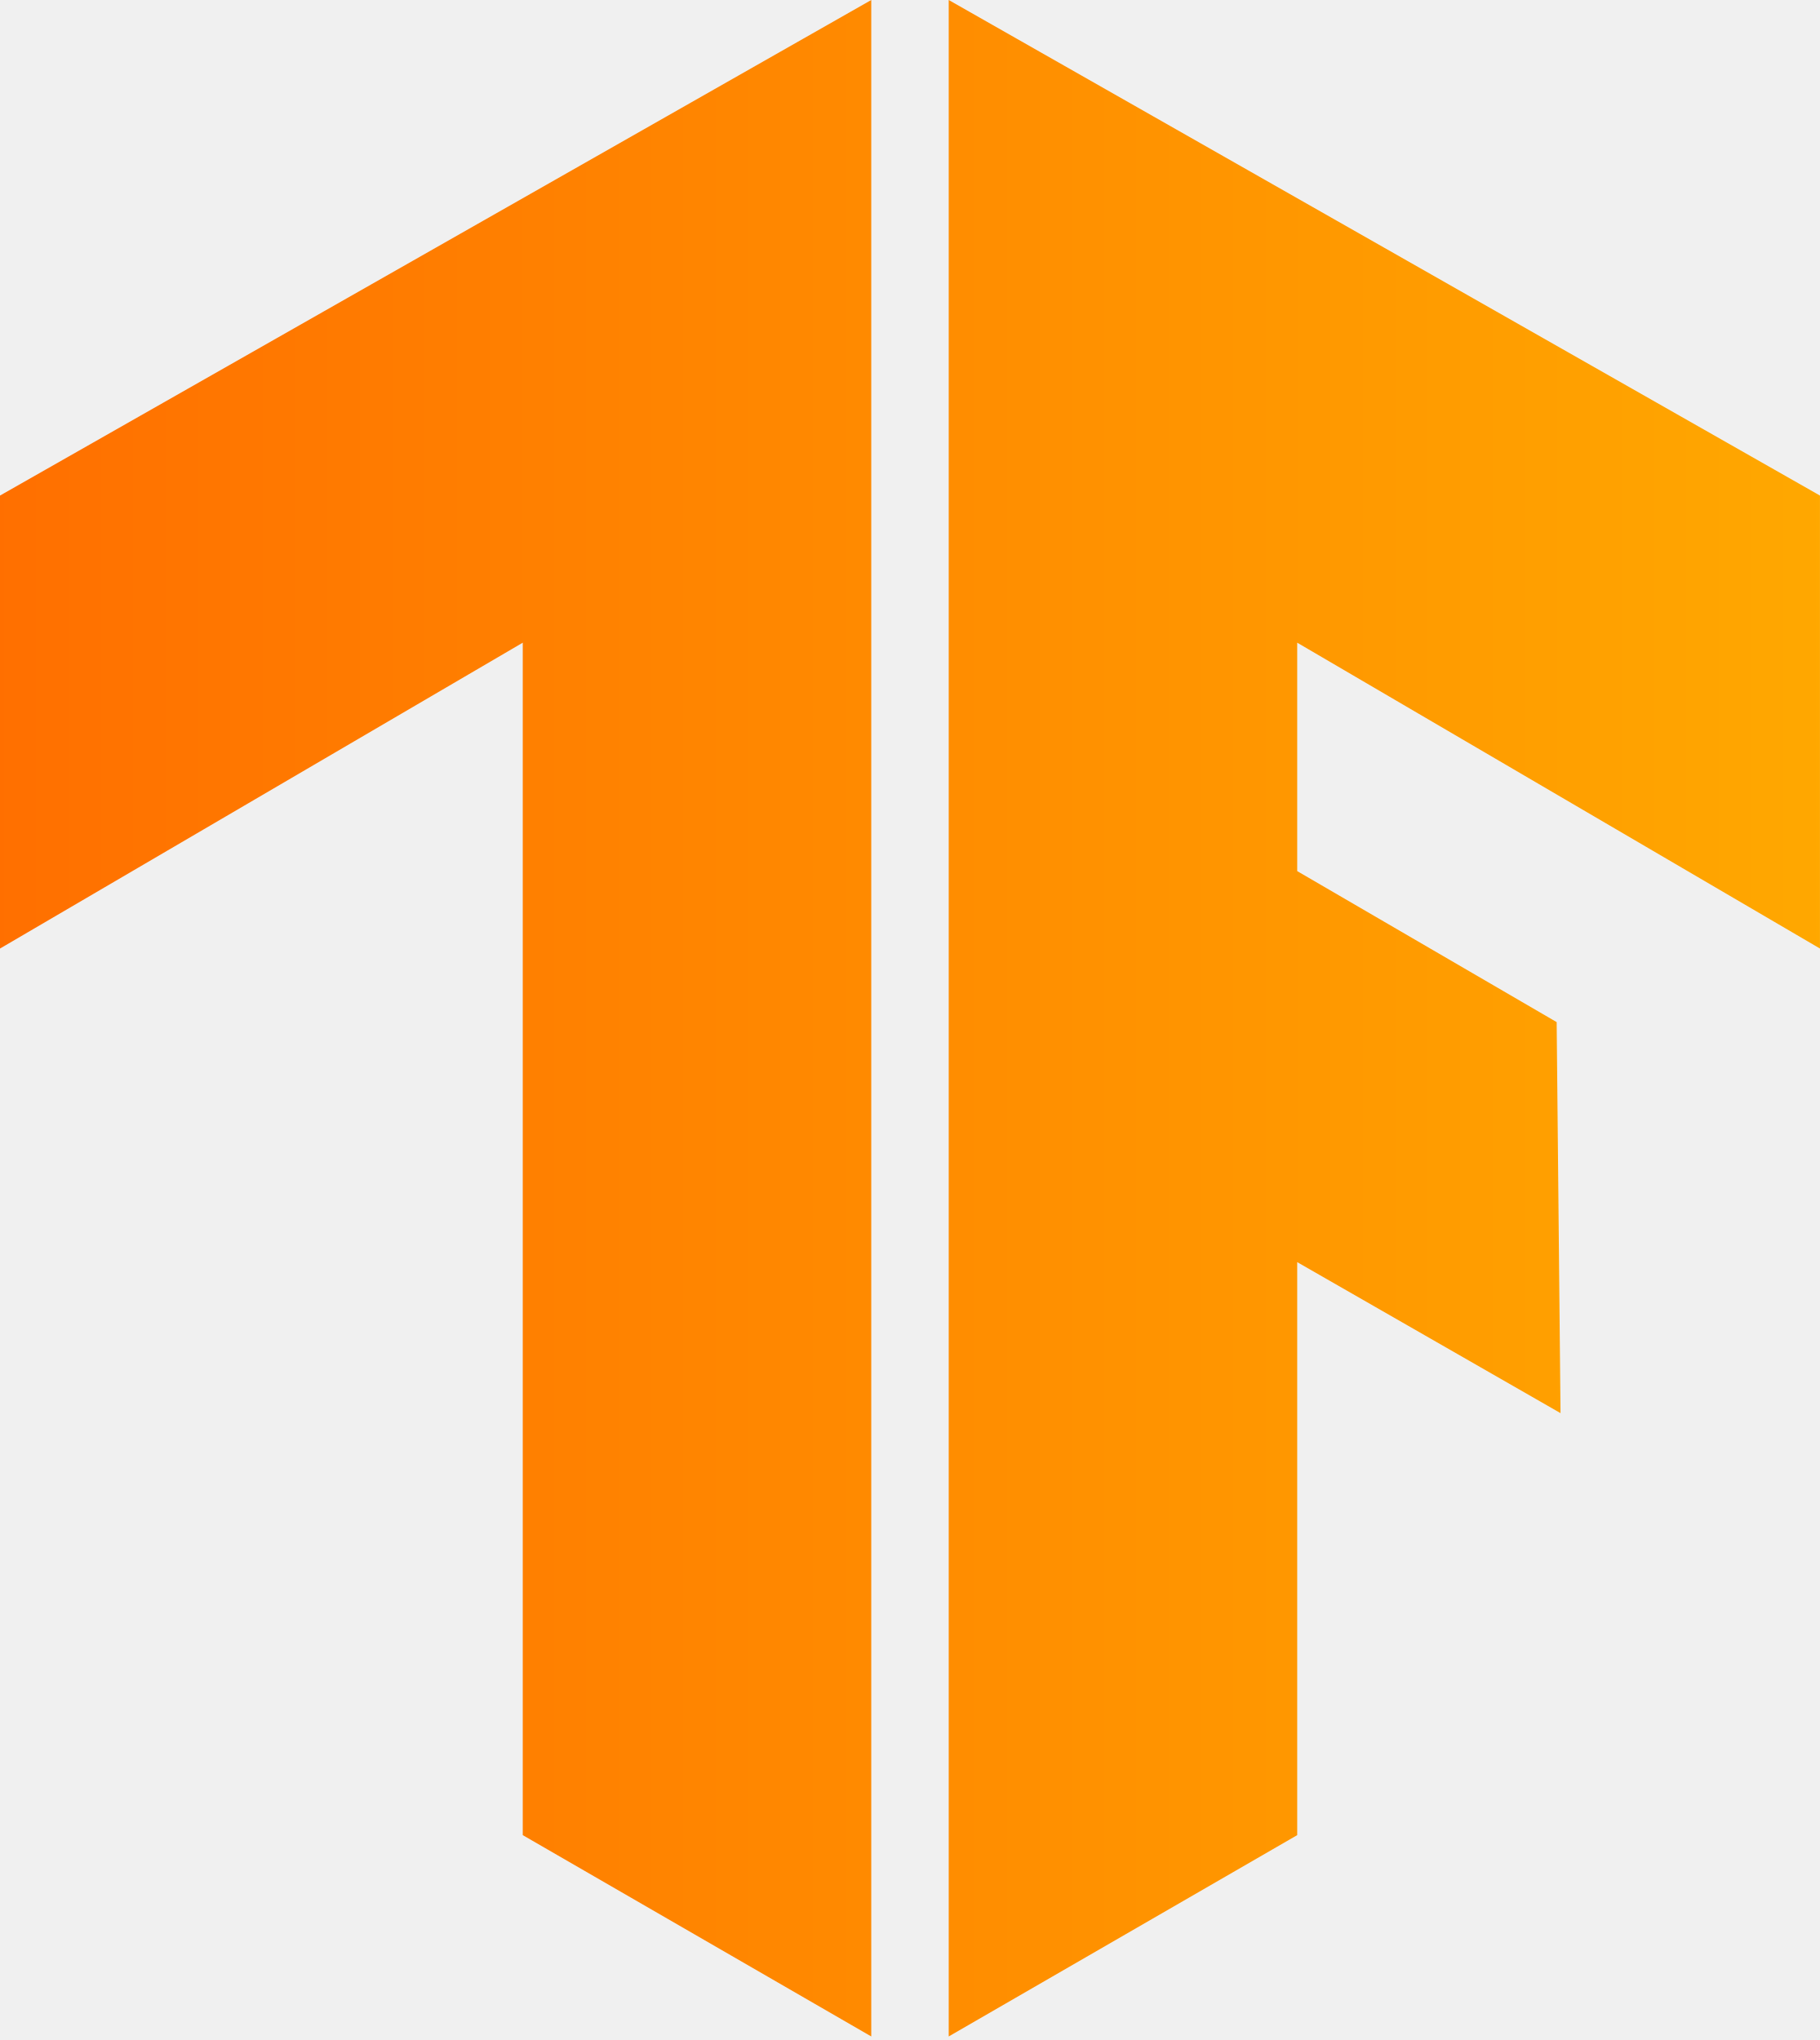
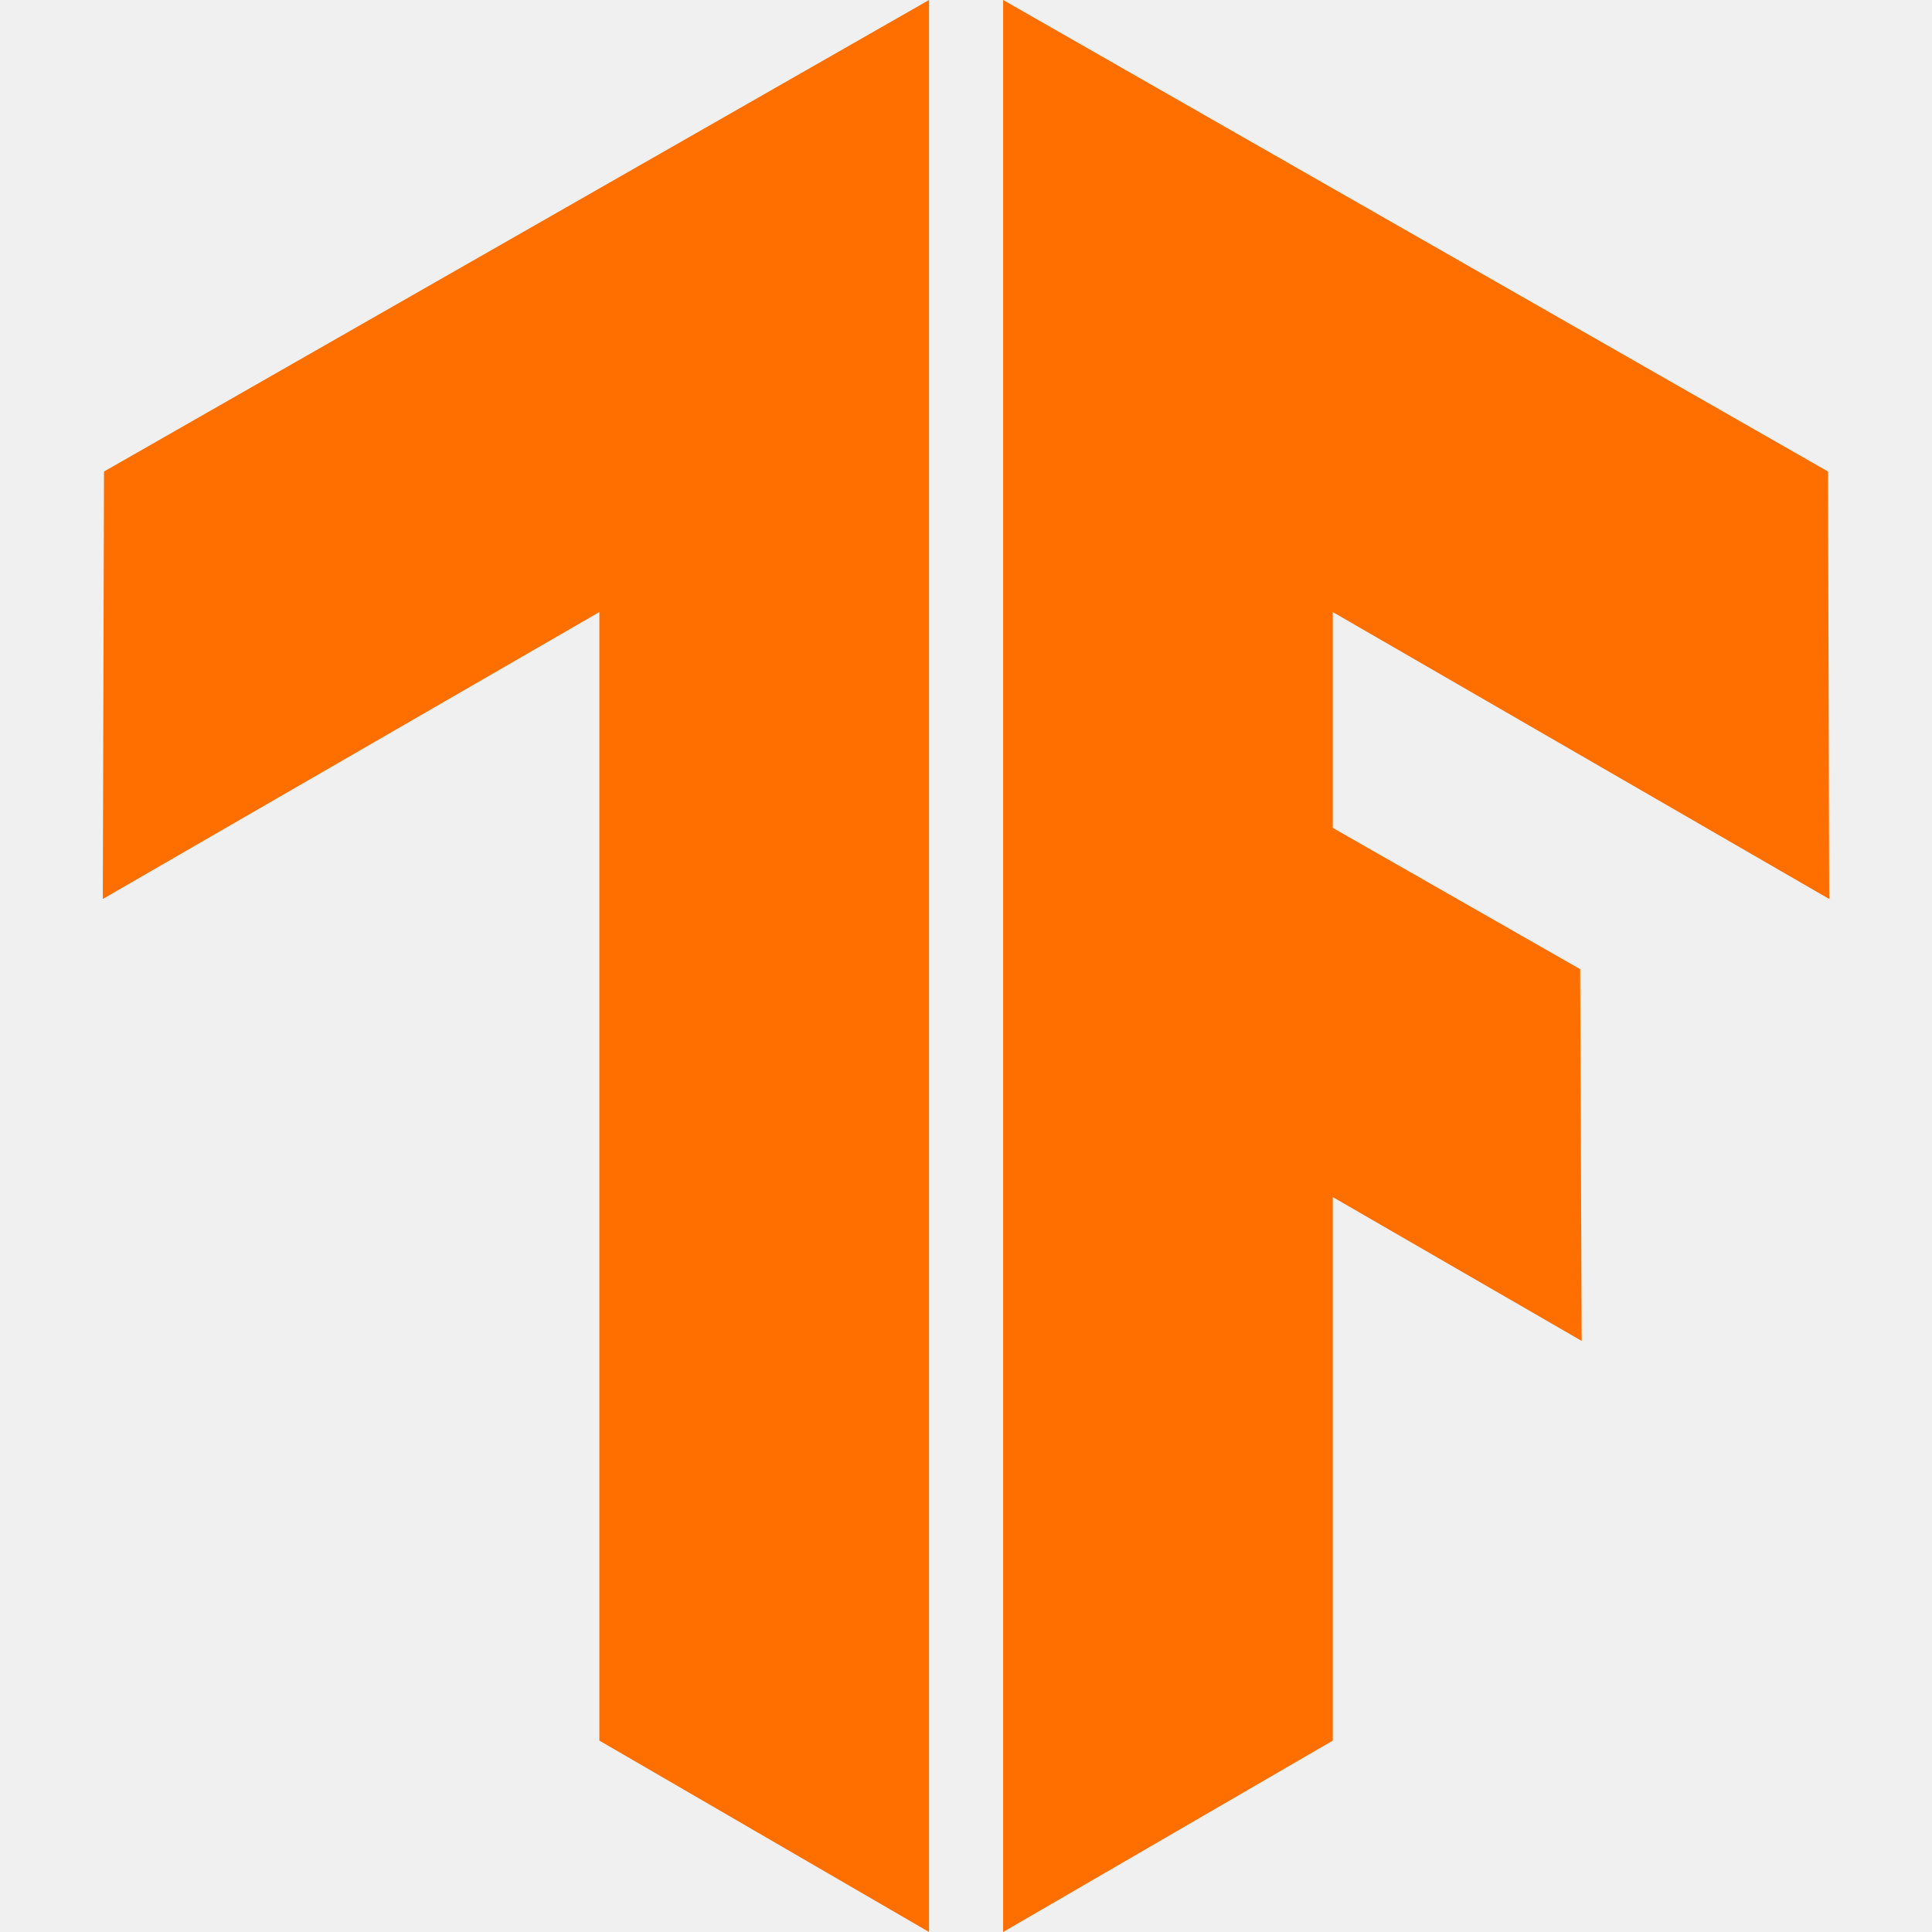
- <svg xmlns="http://www.w3.org/2000/svg" xmlns:xlink="http://www.w3.org/1999/xlink" width="256px" height="287px" viewBox="0 0 256 287" version="1.1" preserveAspectRatio="xMidYMid">
-   <defs>
-     <linearGradient x1="0%" y1="50%" x2="100%" y2="50%" id="linearGradient-1">
-       <stop stop-color="#FF6F00" offset="0%" />
-       <stop stop-color="#FFA800" offset="100%" />
-     </linearGradient>
-     <path d="M133.447,0 L256,69.719 L256,133.447 L182.468,90.417 L182.468,122.553 L218.962,143.796 L219.506,198.809 L182.468,177.566 L182.468,258.179 L133.447,286.502 L133.447,0 Z M122.553,0 L122.553,286.502 L73.532,258.179 L73.532,90.417 L0,133.447 L0,69.719 L122.553,0 Z" id="path-2" />
-   </defs>
-   <g>
-     <mask id="mask-3" fill="white">
-       <use xlink:href="#path-2" />
-     </mask>
-     <use fill="url(#linearGradient-1)" xlink:href="#path-2" />
-   </g>
+ <svg xmlns="http://www.w3.org/2000/svg" width="128" height="128" viewBox="0 0 128 128">
+   <path fill="#ff6f00" d="m61.55 128l-21.84-12.68V40.55L6.81 59.56l.08-28.32L61.55 0zM66.46 0v128l21.84-12.68V79.31l16.49 9.53l-.1-24.63l-16.39-9.36v-14.3l32.89 19.01l-.08-28.32z" />
</svg>
